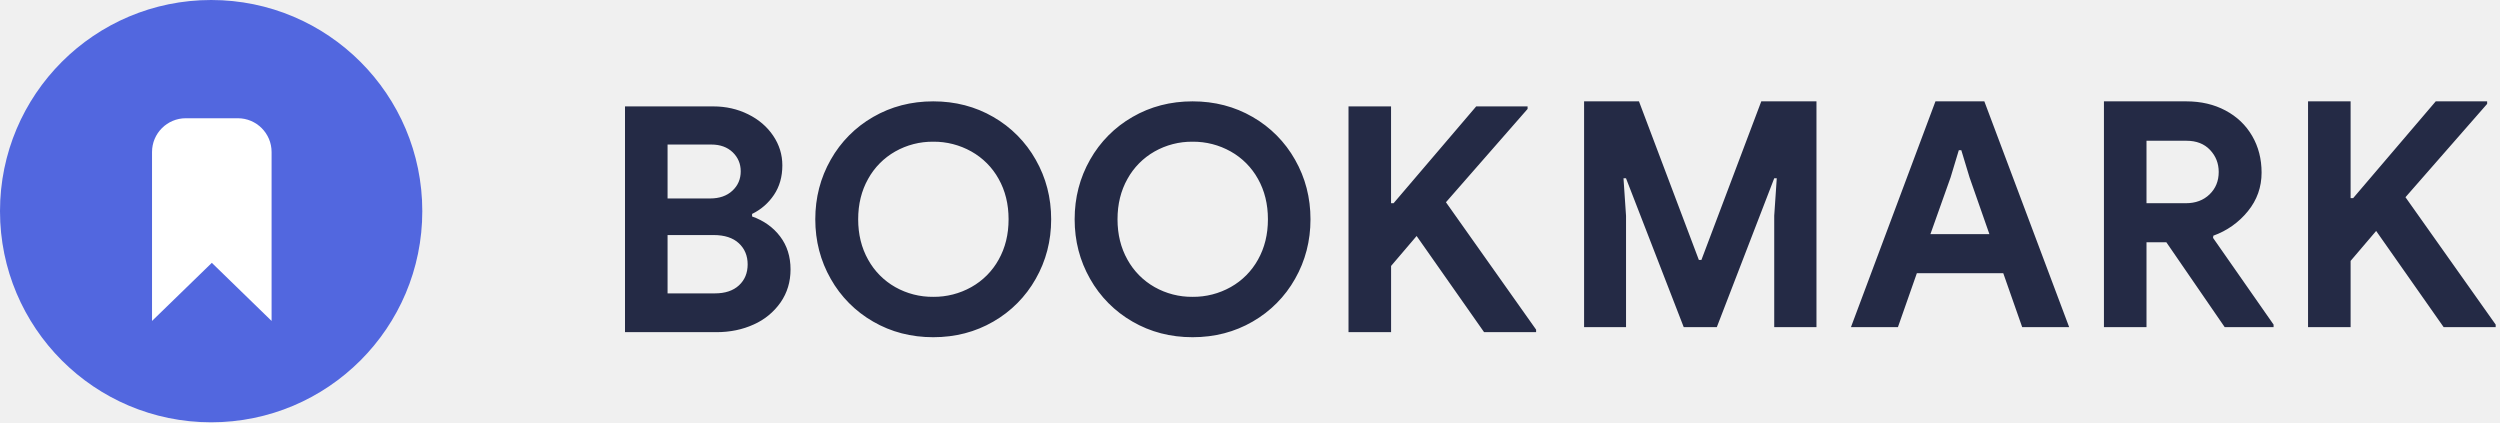
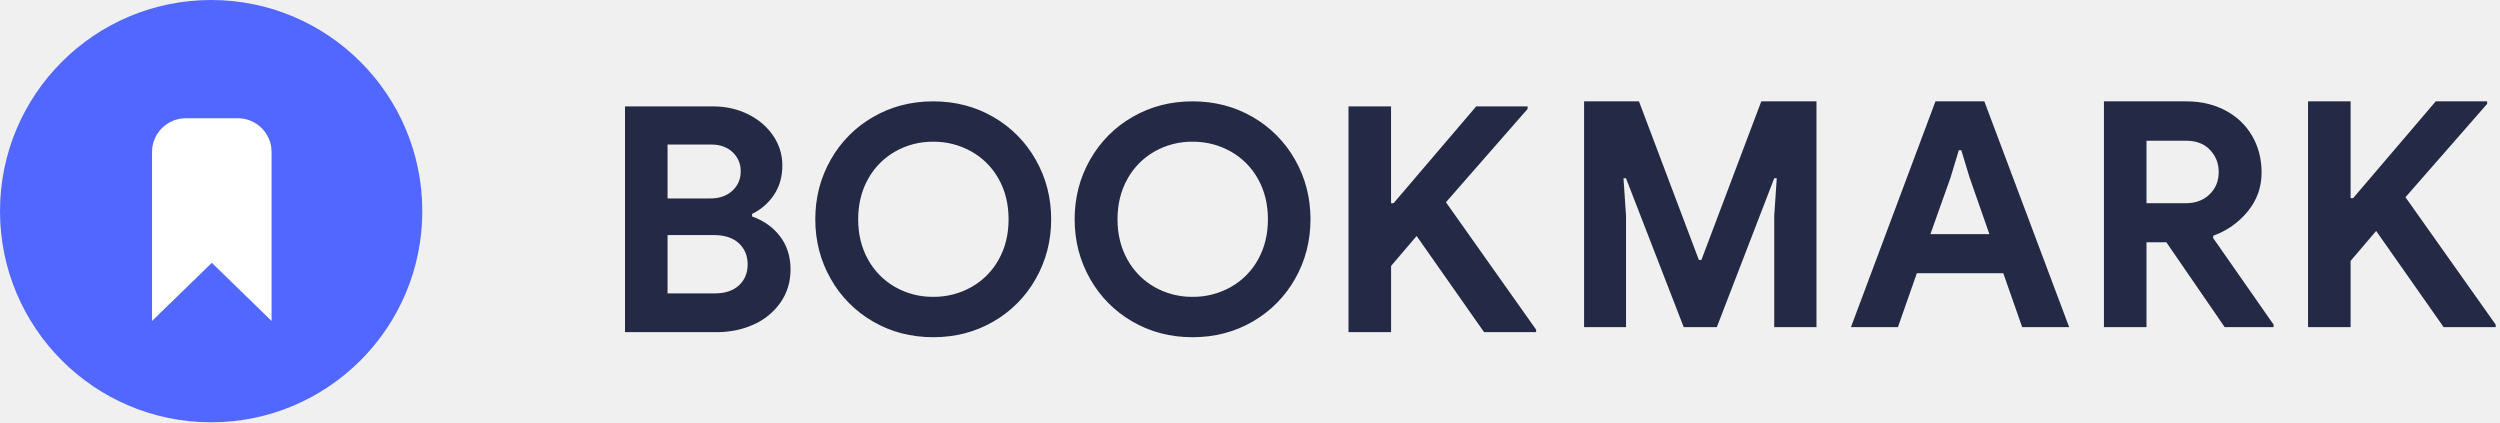
<svg xmlns="http://www.w3.org/2000/svg" width="148" height="25">
  <g fill="none" fill-rule="evenodd">
    <path d="M37 6.299h5.227c.746 0 1.434.155 2.062.466.629.311 1.123.735 1.484 1.27s.542 1.12.542 1.754c0 .672-.165 1.254-.495 1.746-.33.491-.762.868-1.297 1.129v.15c.697.248 1.25.643 1.661 1.185.41.541.616 1.191.616 1.95 0 .735-.196 1.385-.588 1.951a3.817 3.817 0 0 1-1.587 1.307c-.665.305-1.403.457-2.212.457H37V6.299zm5.04 5.45c.548 0 .986-.152 1.316-.457.33-.305.495-.688.495-1.148 0-.448-.159-.824-.476-1.13-.318-.304-.738-.457-1.26-.457H39.52v3.192h2.52zm.28 5.619c.61 0 1.086-.159 1.428-.476.342-.317.513-.731.513-1.241 0-.51-.174-.927-.522-1.251-.349-.324-.847-.485-1.494-.485H39.52v3.453h2.8zm12.927 2.595c-1.307 0-2.492-.308-3.556-.924a6.711 6.711 0 0 1-2.511-2.53c-.61-1.07-.915-2.246-.915-3.528 0-1.281.305-2.457.915-3.528a6.711 6.711 0 0 1 2.51-2.529C52.756 6.308 53.94 6 55.248 6c1.306 0 2.492.308 3.556.924a6.711 6.711 0 0 1 2.51 2.53c.61 1.07.915 2.246.915 3.527 0 1.282-.305 2.458-.915 3.528a6.711 6.711 0 0 1-2.51 2.53c-1.064.616-2.25.924-3.556.924zm0-2.39a4.52 4.52 0 0 0 2.258-.578 4.177 4.177 0 0 0 1.615-1.624c.392-.697.588-1.494.588-2.39 0-.896-.196-1.692-.588-2.389a4.177 4.177 0 0 0-1.615-1.624 4.52 4.52 0 0 0-2.258-.579 4.47 4.47 0 0 0-2.25.579 4.195 4.195 0 0 0-1.605 1.624c-.392.697-.588 1.493-.588 2.39 0 .895.196 1.692.588 2.389a4.195 4.195 0 0 0 1.605 1.624 4.47 4.47 0 0 0 2.25.578zm15.353 2.39c-1.307 0-2.492-.308-3.556-.924a6.711 6.711 0 0 1-2.51-2.53c-.61-1.07-.915-2.246-.915-3.528 0-1.281.305-2.457.914-3.528a6.711 6.711 0 0 1 2.511-2.529C68.108 6.308 69.294 6 70.6 6c1.307 0 2.492.308 3.556.924a6.711 6.711 0 0 1 2.51 2.53c.61 1.07.915 2.246.915 3.527 0 1.282-.305 2.458-.914 3.528a6.711 6.711 0 0 1-2.511 2.53c-1.064.616-2.25.924-3.556.924zm0-2.39a4.52 4.52 0 0 0 2.259-.578 4.177 4.177 0 0 0 1.614-1.624c.392-.697.588-1.494.588-2.39 0-.896-.196-1.692-.588-2.389a4.177 4.177 0 0 0-1.614-1.624 4.52 4.52 0 0 0-2.259-.579 4.47 4.47 0 0 0-2.25.579 4.195 4.195 0 0 0-1.605 1.624c-.392.697-.588 1.493-.588 2.39 0 .895.196 1.692.588 2.389a4.195 4.195 0 0 0 1.606 1.624 4.47 4.47 0 0 0 2.249.578zM79.83 6.3h2.52v5.73h.15l4.89-5.73h3.043v.149L85.6 11.973l5.338 7.542v.149h-3.08l-3.994-5.693-1.512 1.773v3.92h-2.52V6.299zM93.779 6h3.248l3.546 9.39h.15L104.268 6h3.267v13.365h-2.501v-6.589l.15-2.221h-.15l-3.398 8.81h-1.96l-3.416-8.81h-.149l.15 2.221v6.59h-2.483V6zm20.8 0h2.894l5.021 13.365h-2.781l-1.12-3.192h-5.115l-1.12 3.192h-2.781L114.579 6zm3.193 7.859l-1.176-3.36-.486-1.606h-.149l-.485 1.606-1.195 3.36h3.49zM124.553 6h4.872c.871 0 1.646.18 2.324.541.678.361 1.204.862 1.577 1.503.374.64.56 1.366.56 2.175 0 .858-.27 1.62-.812 2.286a4.617 4.617 0 0 1-2.044 1.447l-.018.13 3.584 5.134v.15h-2.894l-3.453-5.022h-1.176v5.021h-2.52V6zm4.853 6.03c.573 0 1.04-.175 1.4-.523.361-.349.542-.79.542-1.326 0-.51-.172-.945-.514-1.306-.342-.361-.806-.542-1.39-.542h-2.371v3.696h2.333zm7.23-6.03h2.52v5.73h.15l4.89-5.73h3.043v.15l-4.835 5.525 5.34 7.541v.15h-3.08l-3.996-5.694-1.512 1.773v3.92h-2.52V6z" fill="#242A45" fill-rule="nonzero" />
    <g>
-       <circle fill="#5267DF" cx="12.5" cy="12.5" r="12.5" />
+       <circle fill="#5267fF" cx="12.5" cy="12.5" r="12.5" />
      <path d="M9 9v10l3.54-3.44L16.078 19V9a2 2 0 0 0-2-2H11a2 2 0 0 0-2 2z" fill="#FFF" />
    </g>
  </g>
</svg>
